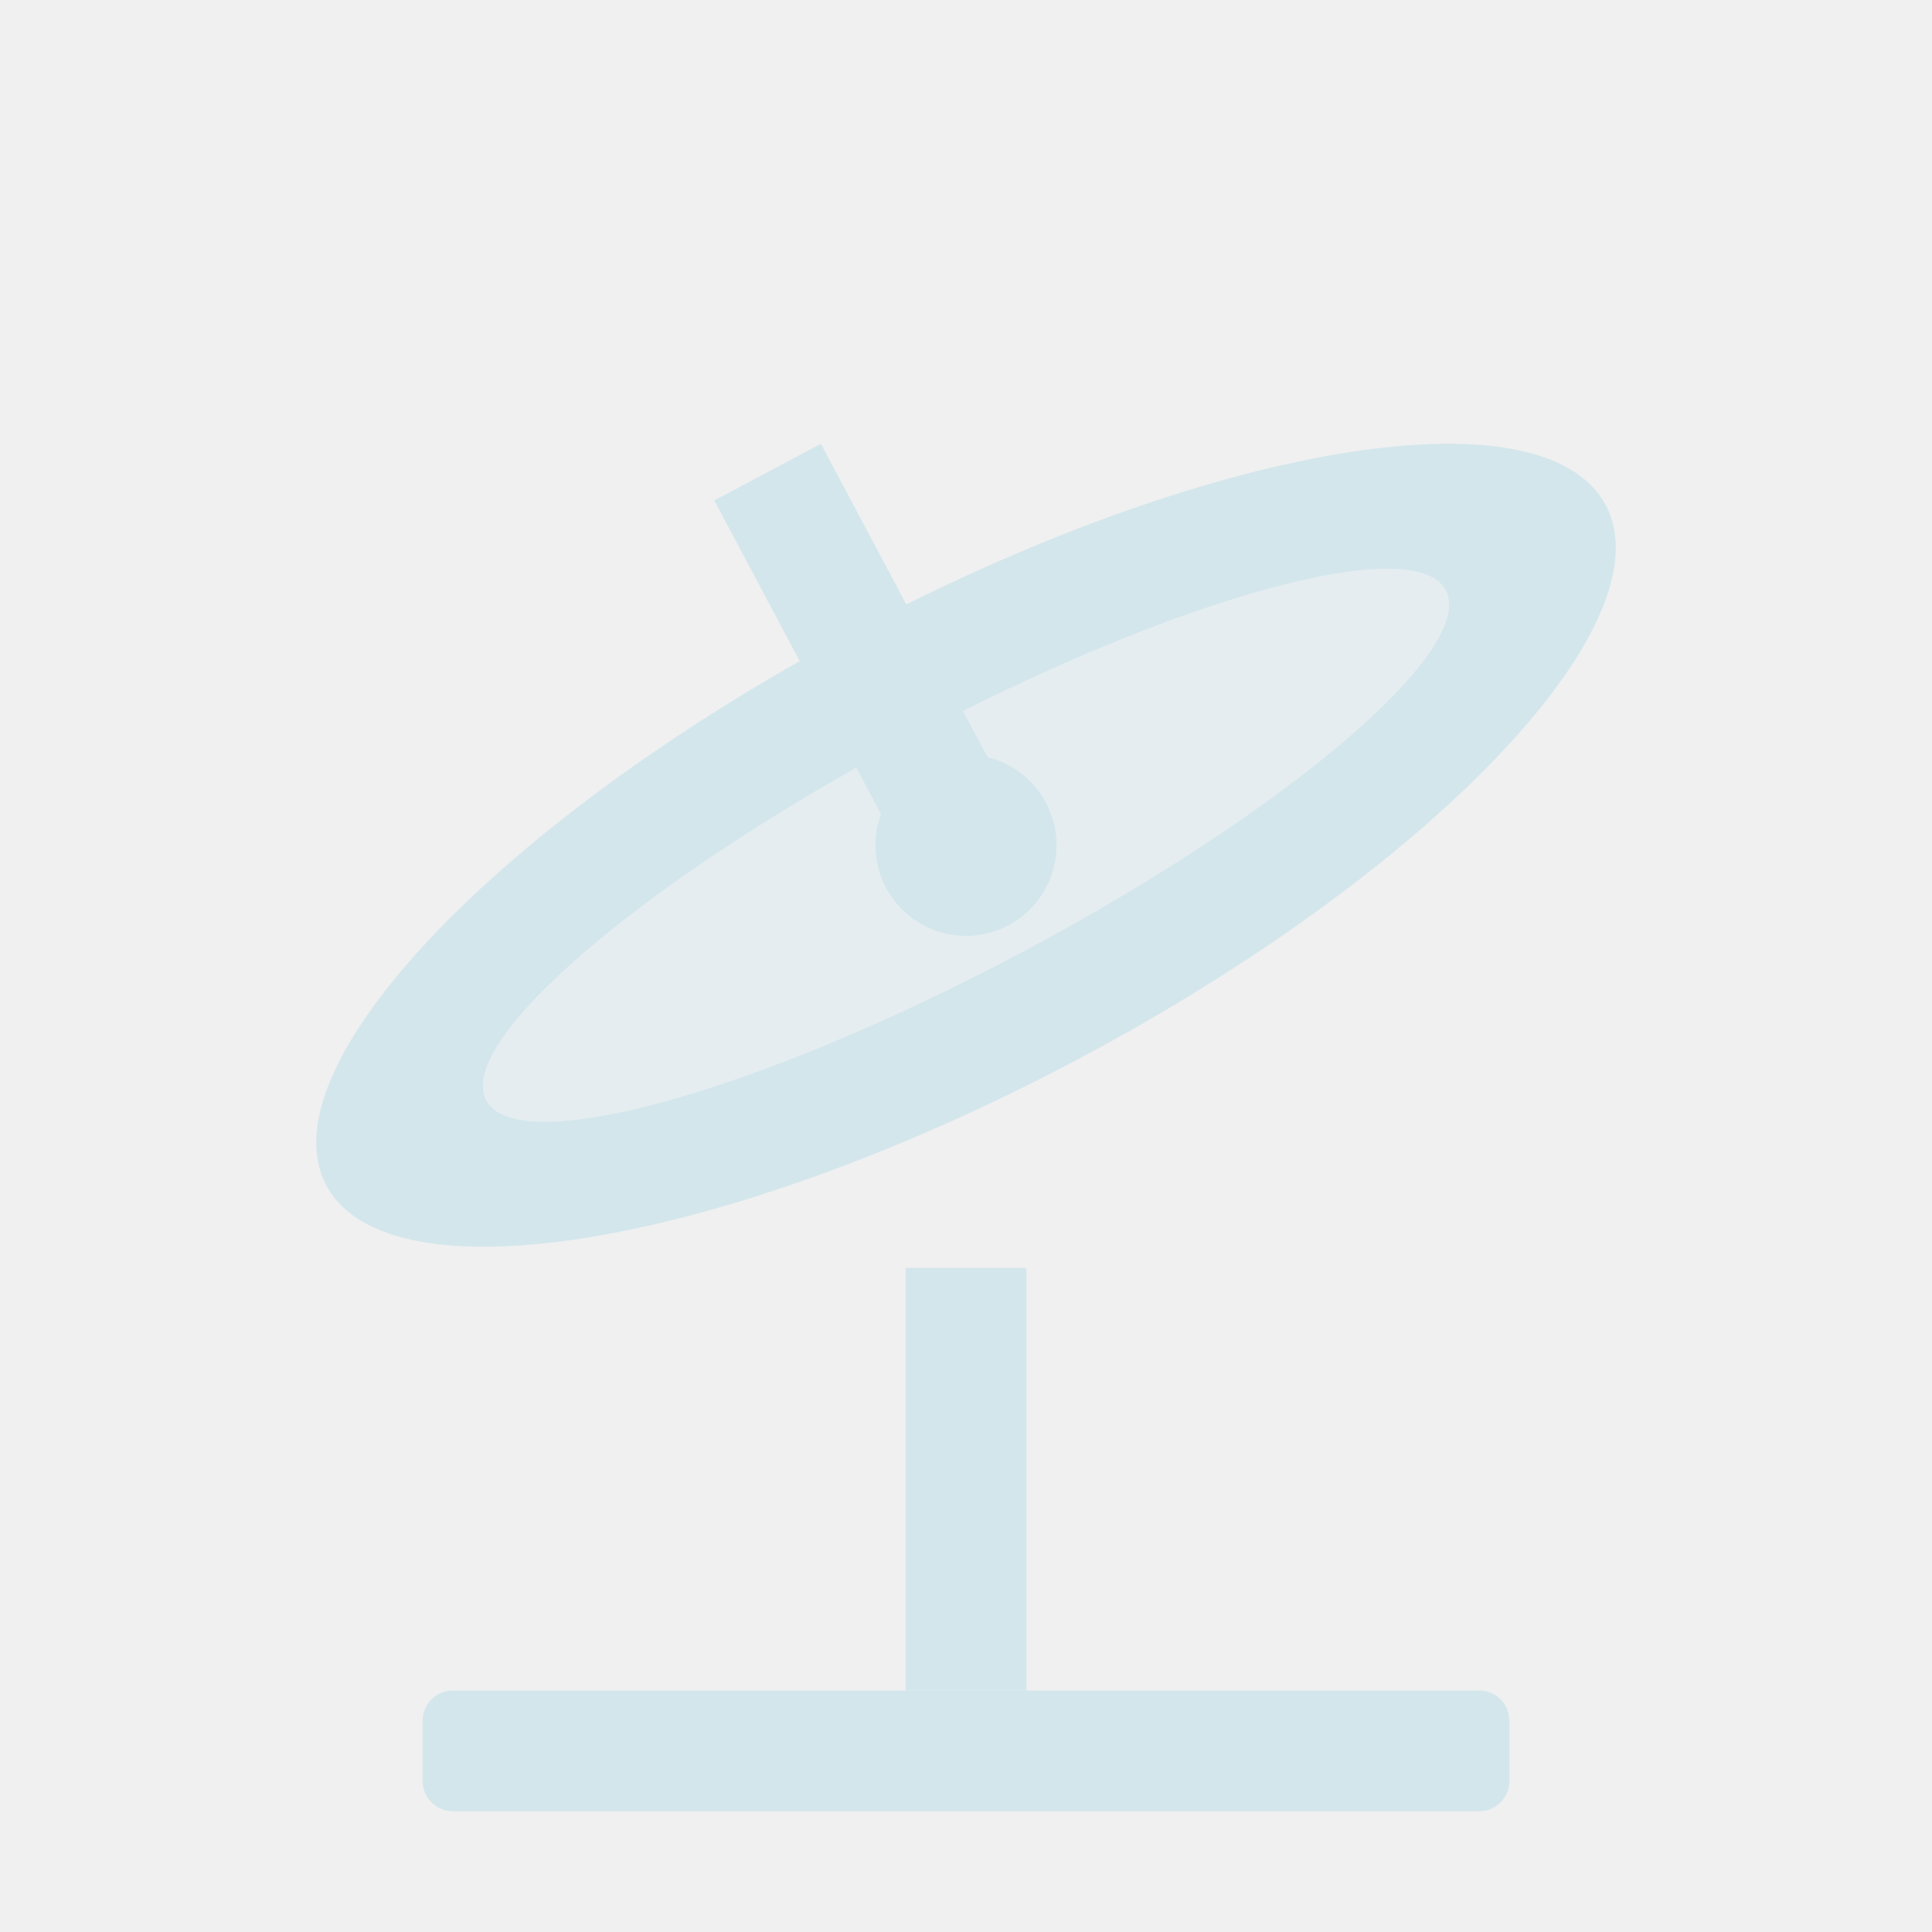
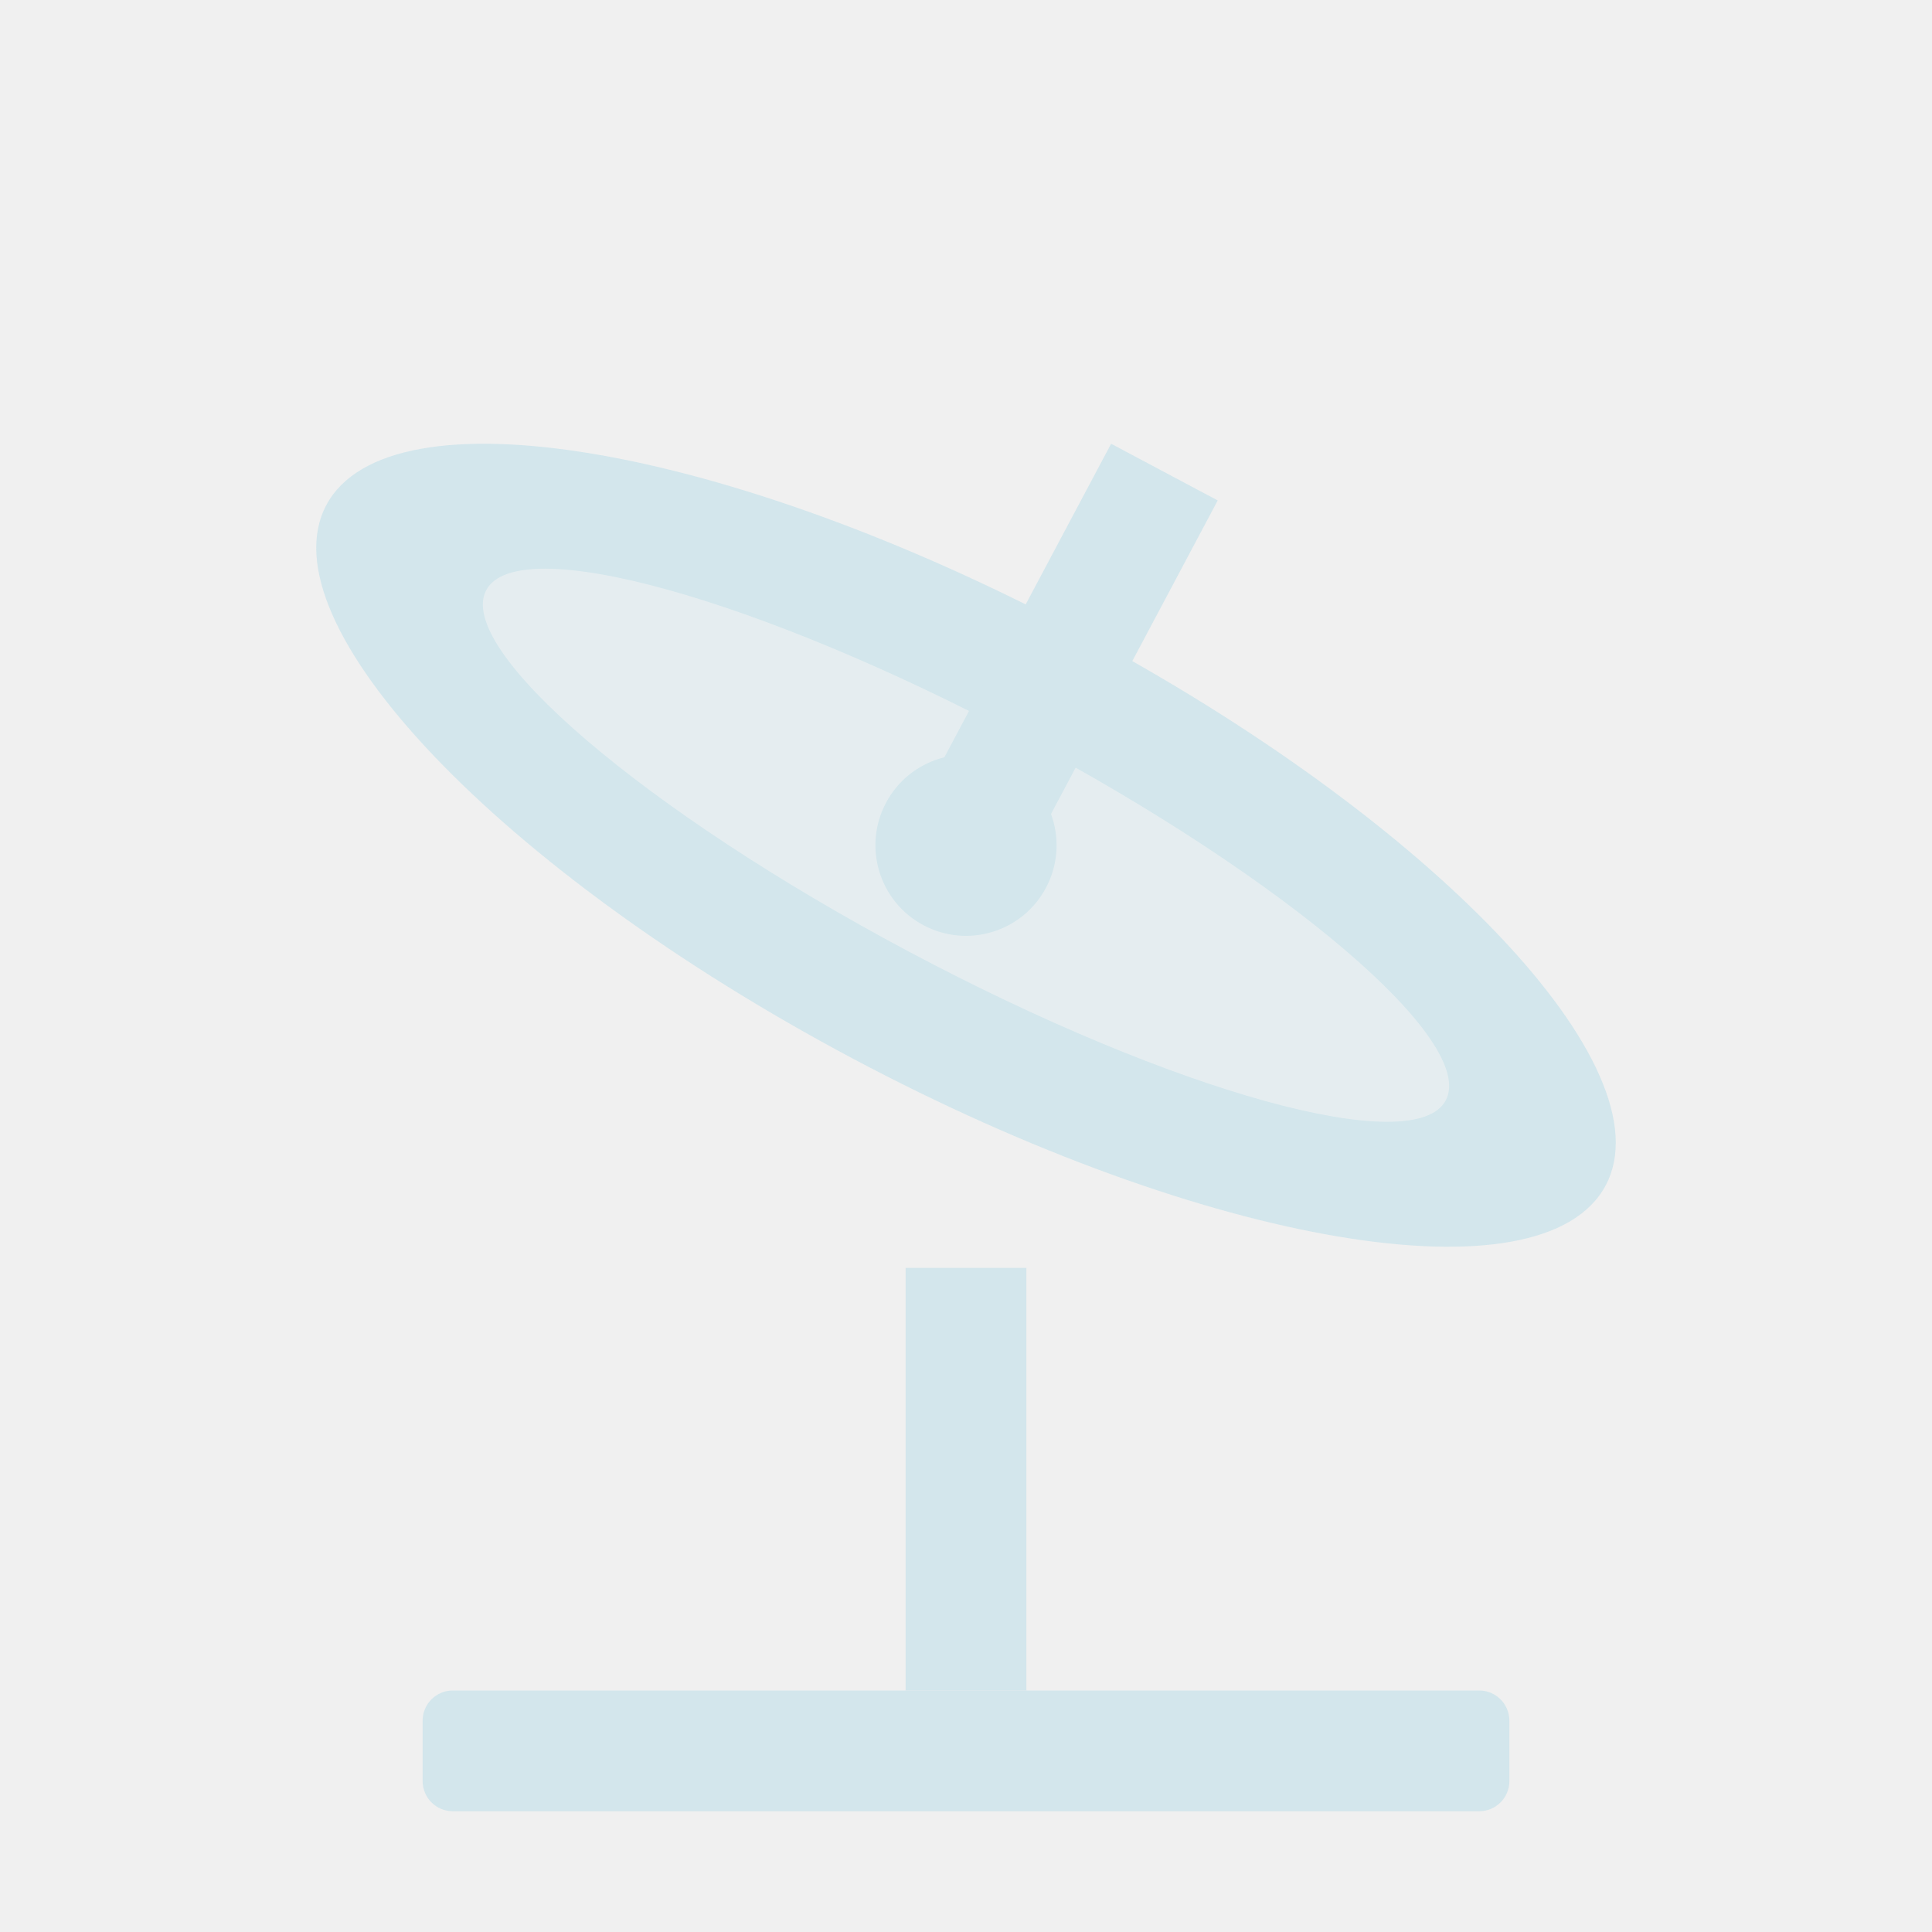
<svg xmlns="http://www.w3.org/2000/svg" viewBox="0 0 64 64" role="img" aria-label="Dish — disabled">
  <g opacity="0.3">
    <rect x="14" y="56" width="36" height="4" rx="1" fill="#8FCFE3" />
    <rect x="30" y="42" width="4" height="14" fill="#8FCFE3" />
-     <g transform="rotate(-28 32 28)">
+     <g transform="rotate(28 32 28)">
      <ellipse cx="32" cy="28" rx="24" ry="8" fill="#8FCFE3" />
      <ellipse cx="32" cy="28" rx="18" ry="4" fill="#ffffff" opacity="0.55" />
      <circle cx="32" cy="28" r="3" fill="#8FCFE3" />
      <rect x="30" y="14" width="4" height="14" fill="#8FCFE3" />
    </g>
  </g>
</svg>
